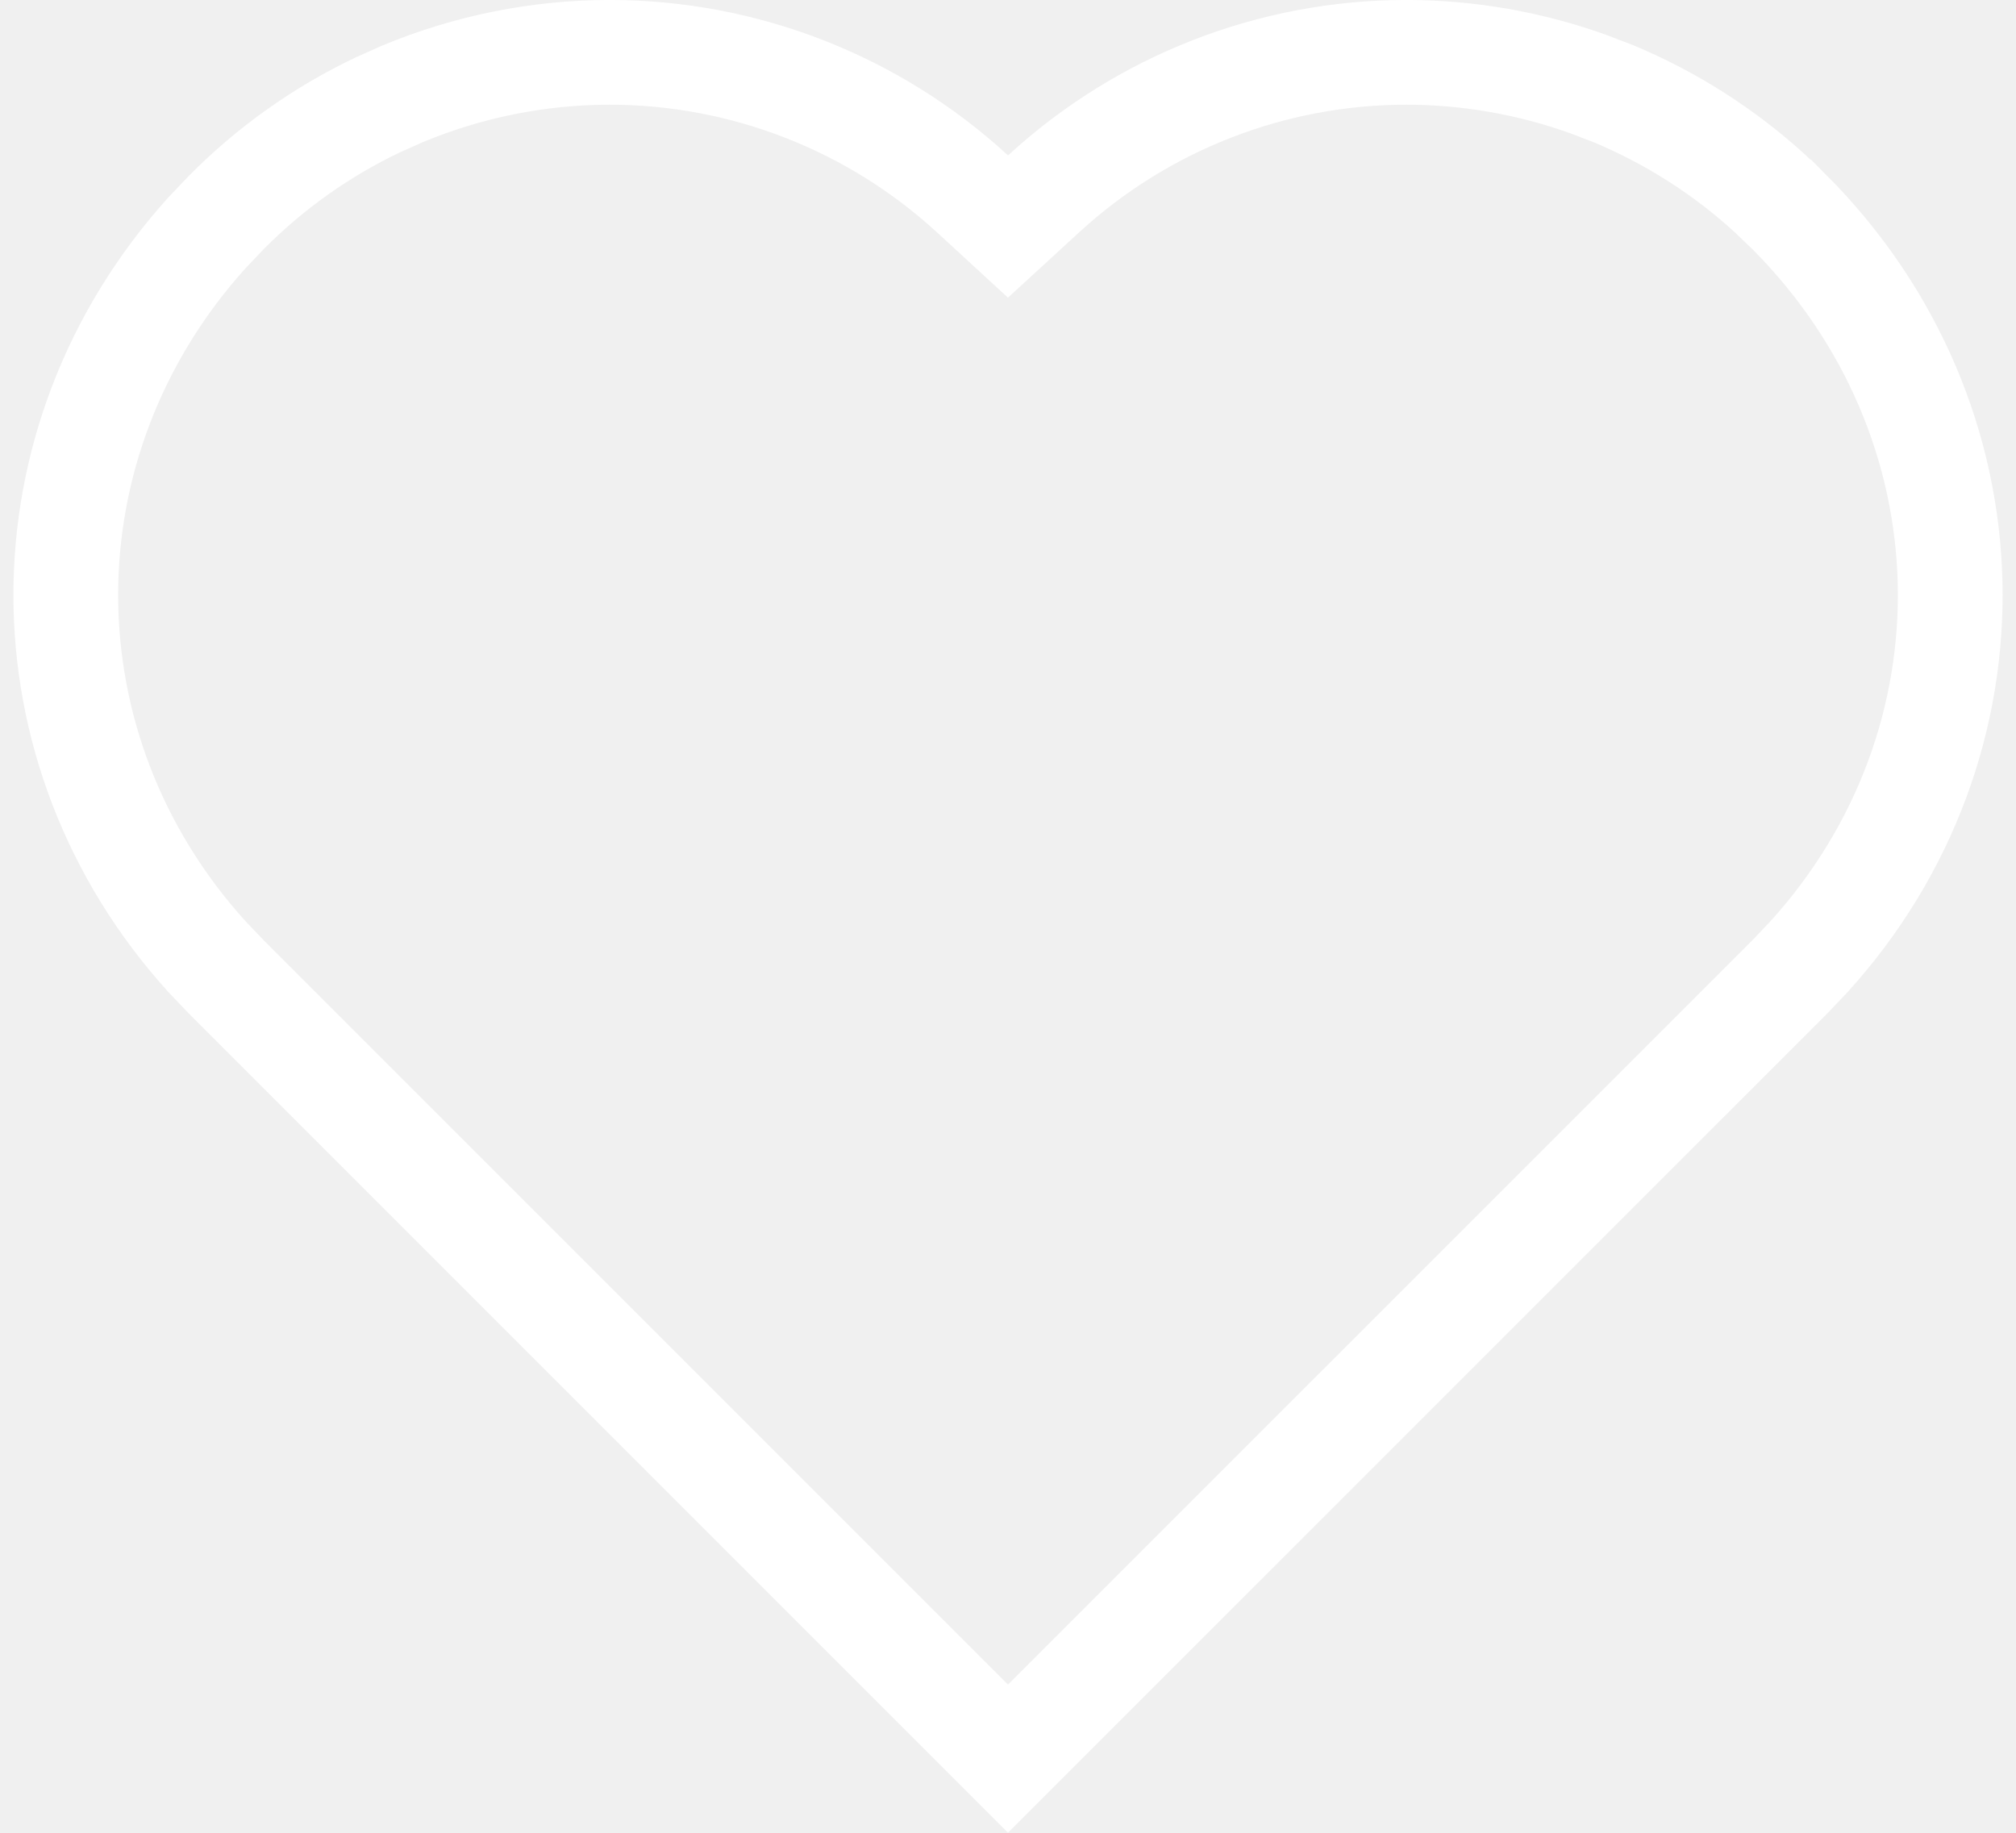
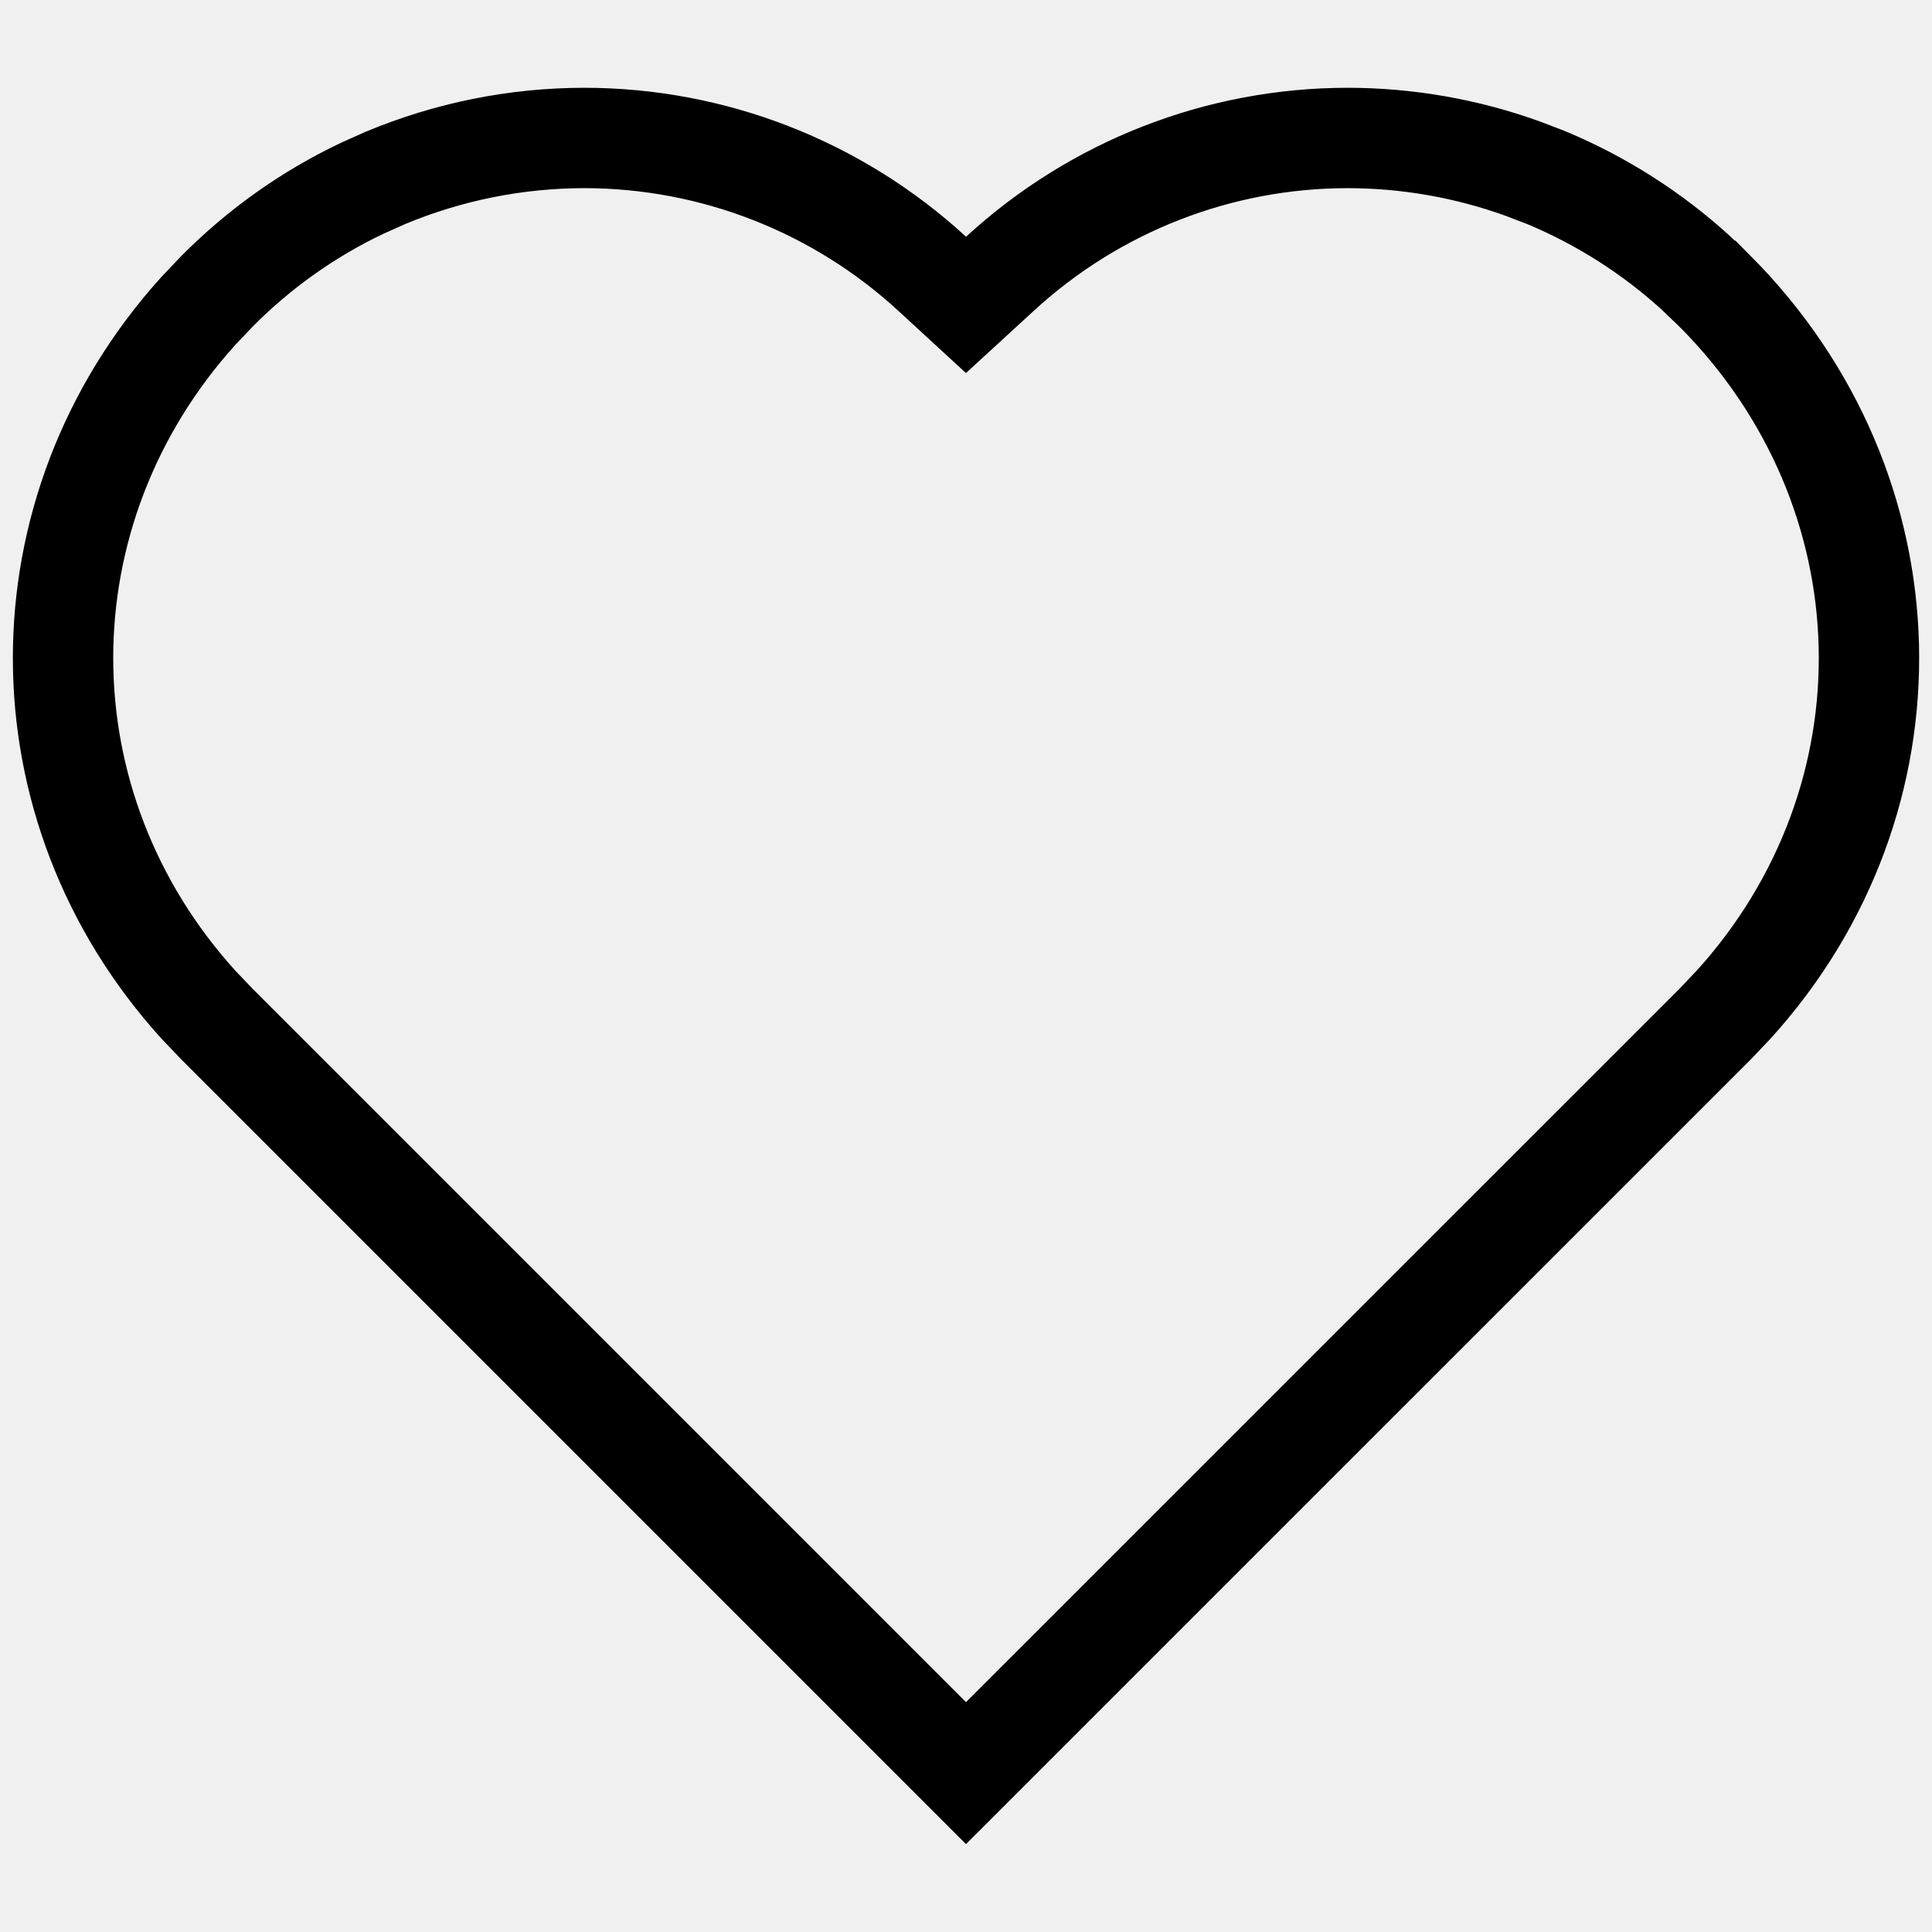
- <svg xmlns="http://www.w3.org/2000/svg" width="22" height="20" viewBox="0 0 22 20" fill="none">
-   <path d="M15.349 0.571C16.028 0.572 16.701 0.69 17.339 0.92L17.61 1.024C18.237 1.286 18.814 1.654 19.314 2.11L19.524 2.312L19.525 2.312C21.796 4.593 21.864 8.1 19.74 10.441L19.528 10.664L11 19.191L2.473 10.664L2.26 10.441C0.205 8.175 0.203 4.817 2.259 2.54L2.472 2.316L2.473 2.315C2.951 1.833 3.51 1.436 4.122 1.145L4.388 1.026C5.105 0.727 5.874 0.572 6.651 0.571C8.119 0.571 9.533 1.123 10.613 2.116L11 2.472L11.388 2.116C12.468 1.123 13.881 0.571 15.349 0.571Z" stroke="white" stroke-width="1.143" />
+ <svg xmlns="http://www.w3.org/2000/svg" width="22" height="22" viewBox="0 0 22 22" fill="none">
+   <path d="M15.349 1.571C16.028 1.572 16.701 1.69 17.339 1.92L17.61 2.024C18.237 2.286 18.814 2.654 19.314 3.11L19.524 3.312L19.525 3.312C21.796 5.593 21.864 9.1 19.74 11.441L19.528 11.664L11 20.191L2.473 11.664L2.26 11.441C0.205 9.175 0.203 5.817 2.259 3.54L2.472 3.316L2.473 3.315C2.951 2.833 3.51 2.436 4.122 2.145L4.388 2.026C5.105 1.727 5.874 1.572 6.651 1.571C8.119 1.571 9.533 2.123 10.613 3.116L11 3.472L11.388 3.116C12.468 2.123 13.881 1.571 15.349 1.571Z" stroke="black" stroke-width="1.143" />
</svg>
